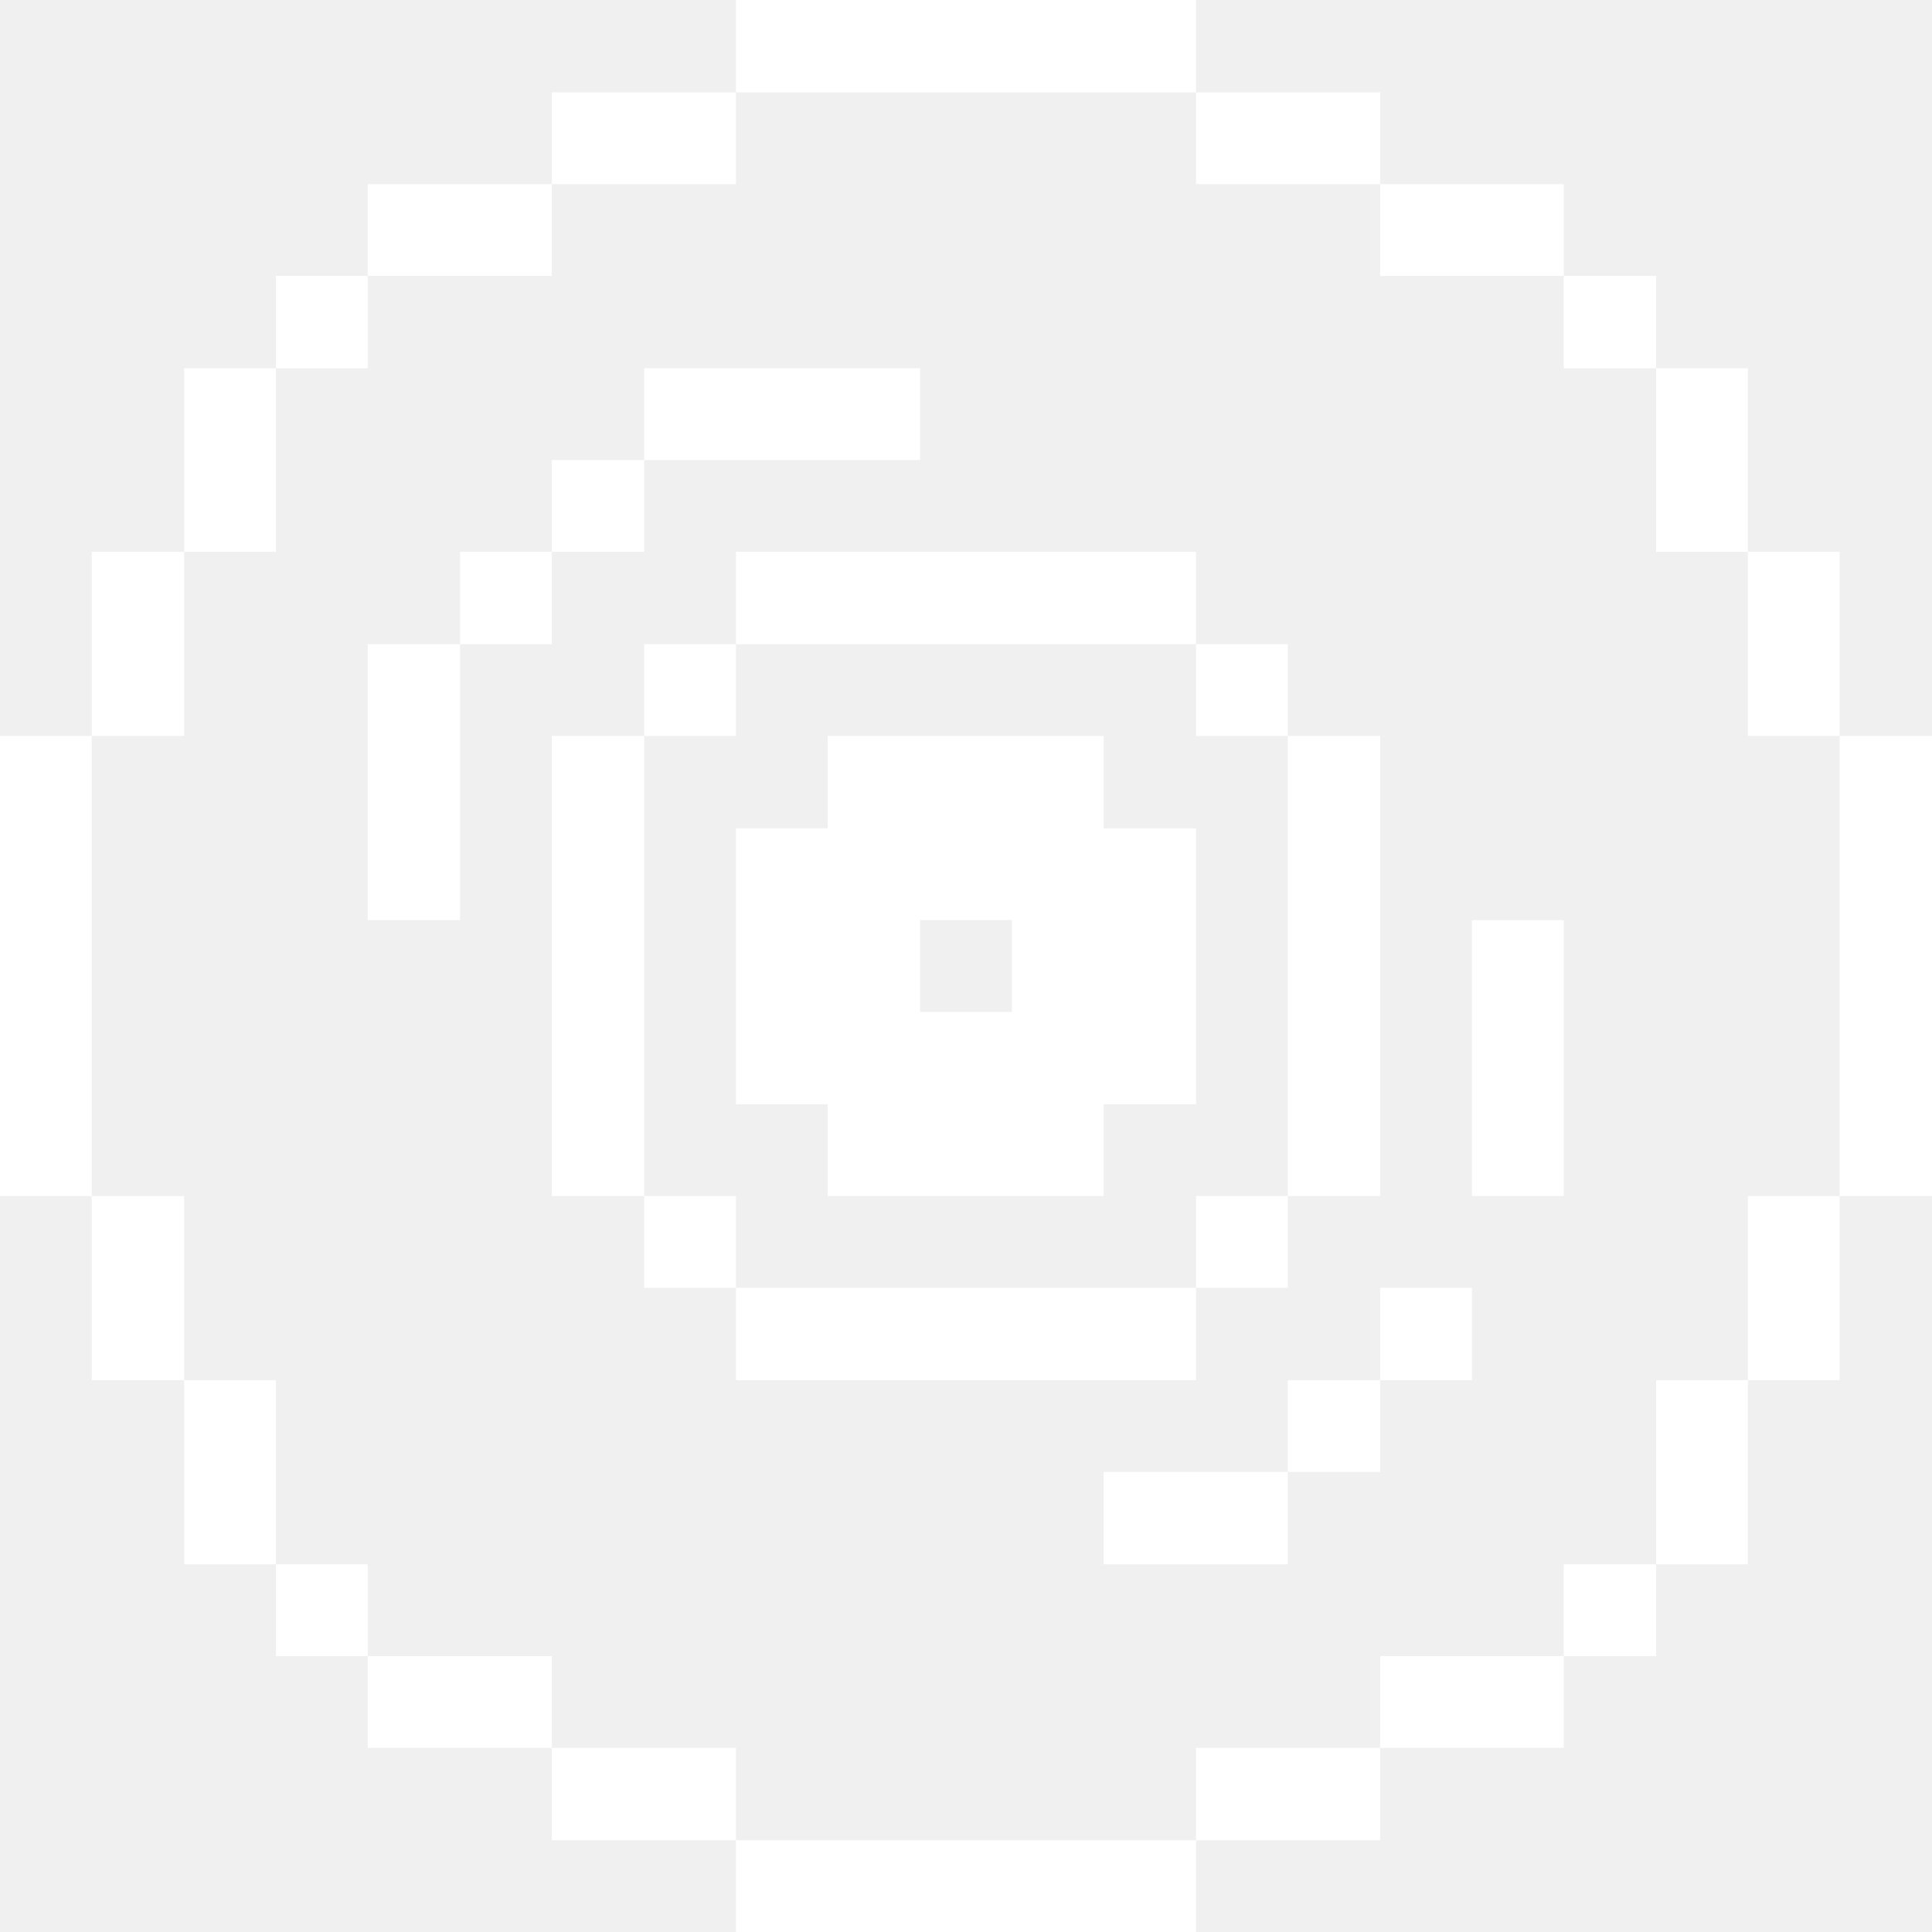
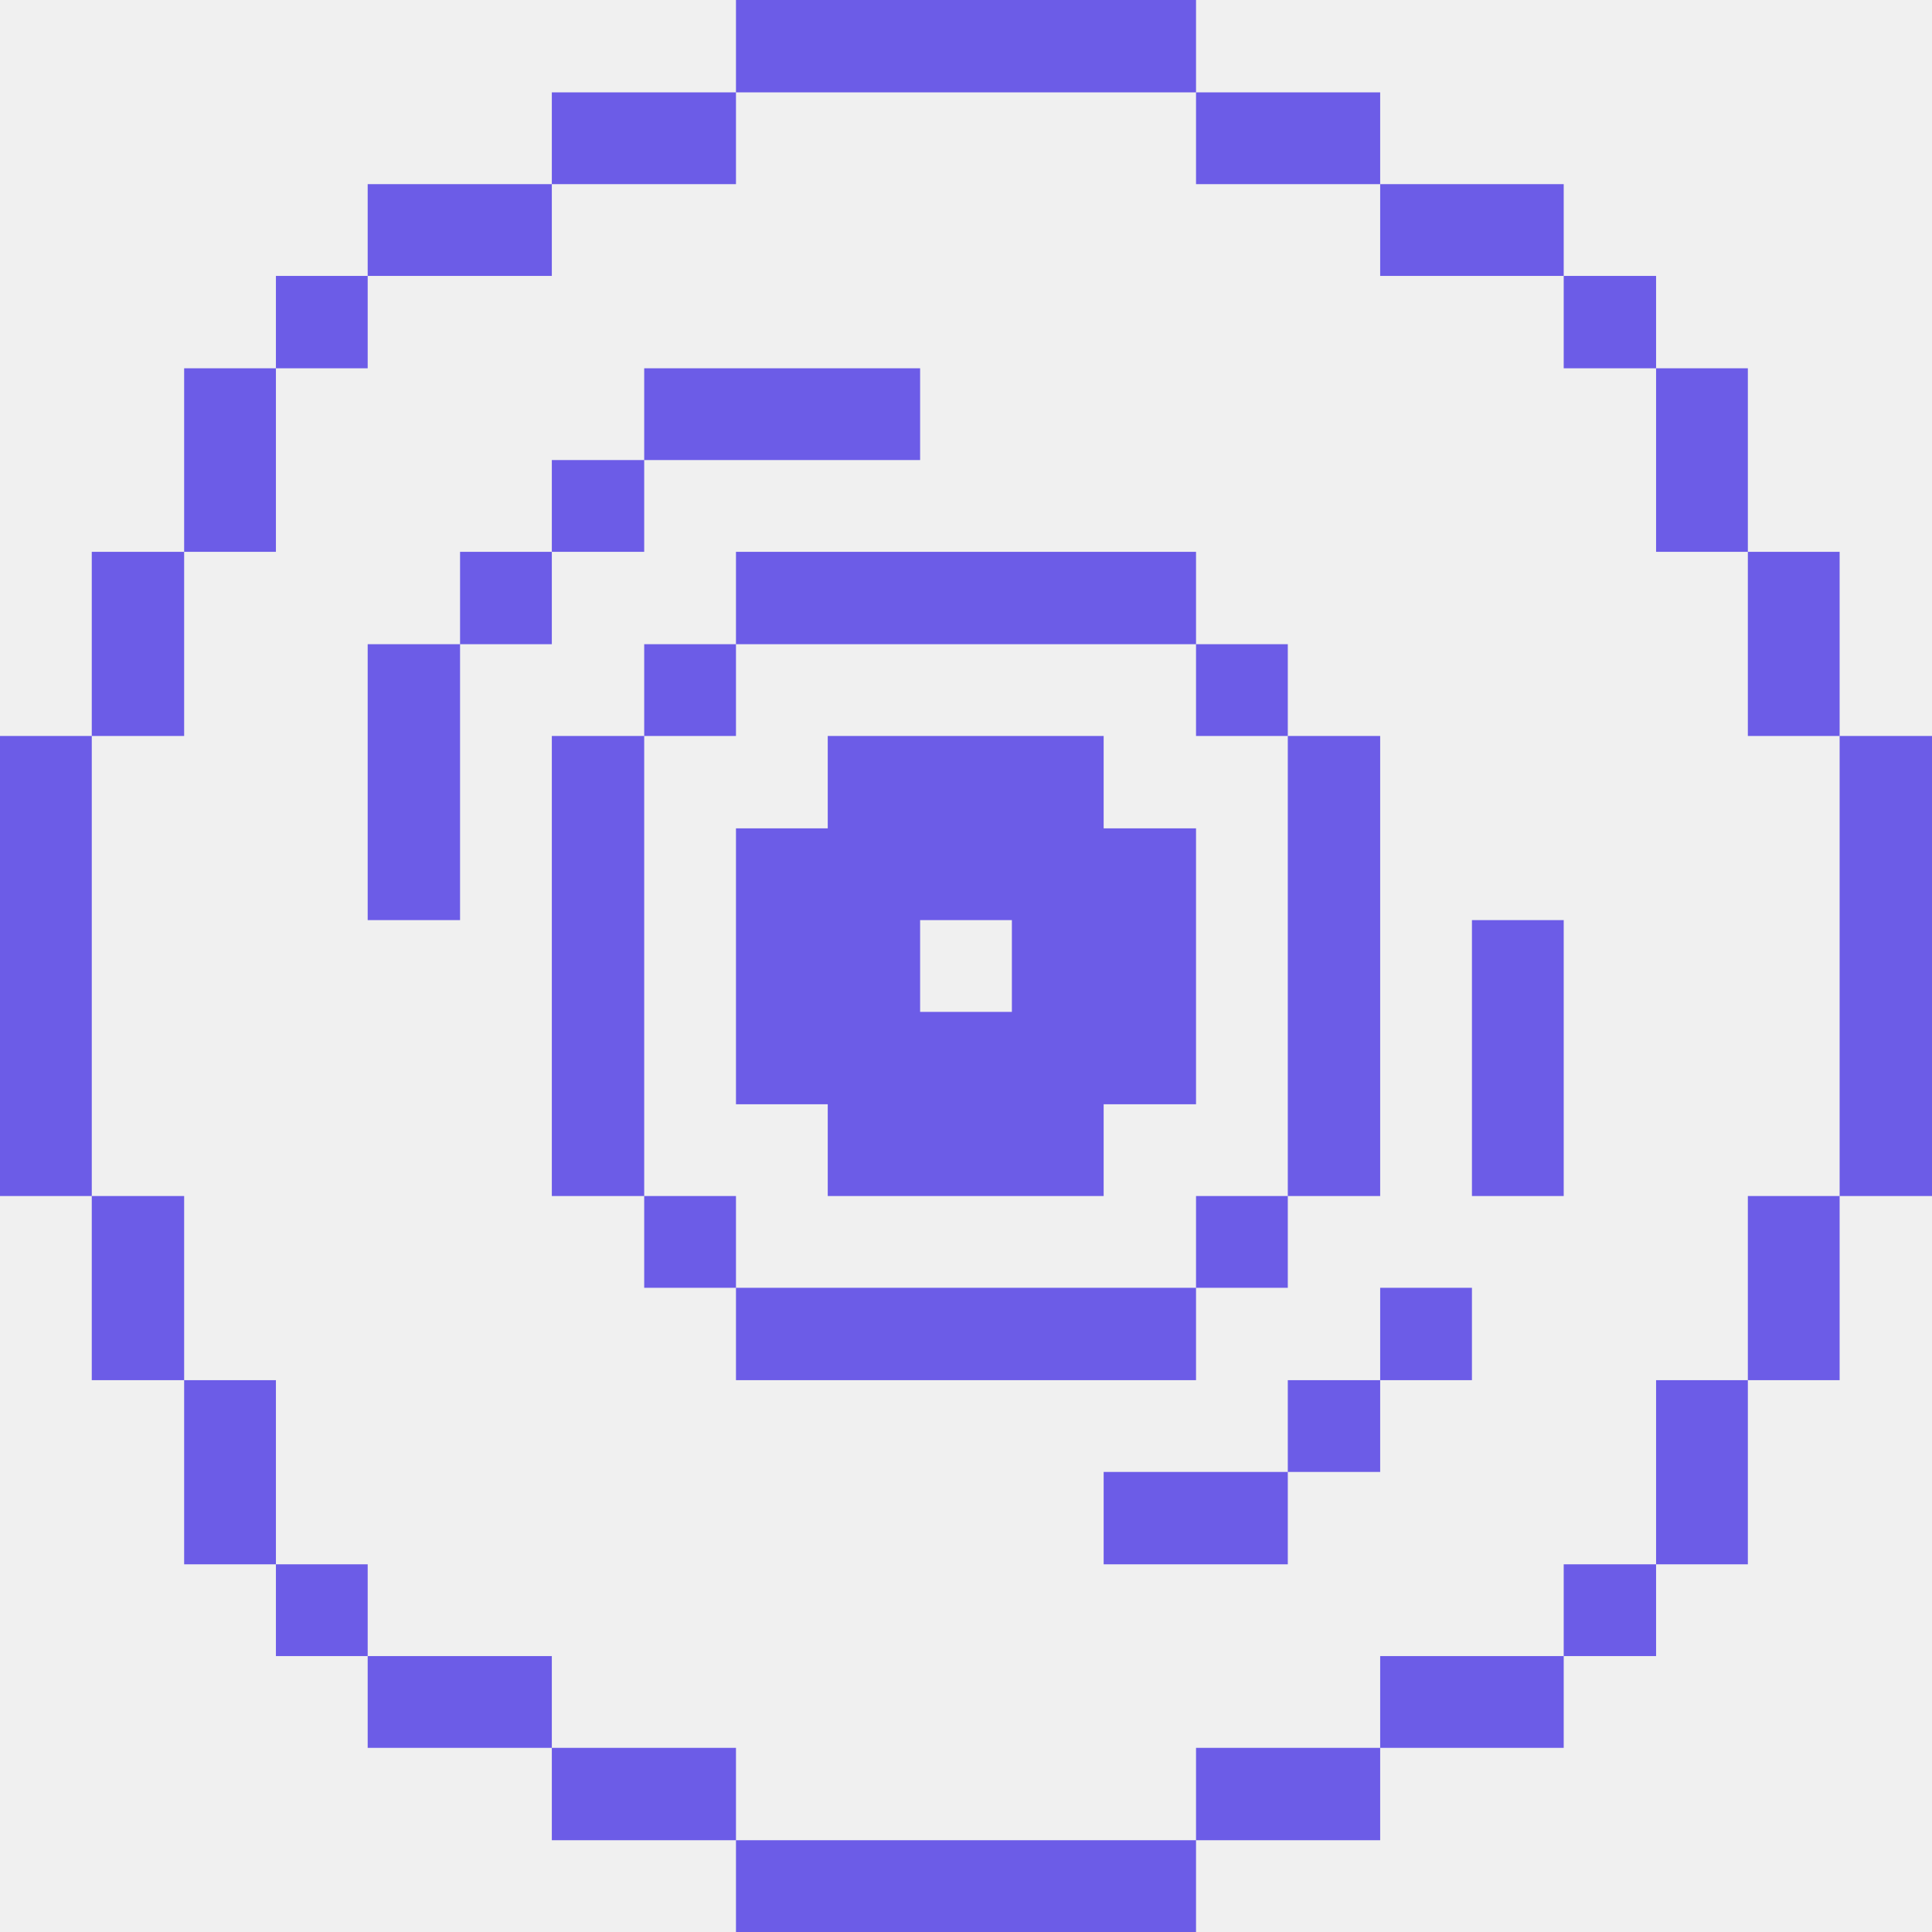
<svg xmlns="http://www.w3.org/2000/svg" width="1em" height="1em" viewBox="0 0 32 32">
-   <path fill="#ffffff" d="M30.47 12.19H32v7.62h-1.53Zm-1.52 7.62h1.52v3.05h-1.52Zm0-10.67h1.52v3.05h-1.52Zm-1.52 13.72h1.52v3.05h-1.52Zm0-16.76h1.52v3.04h-1.52ZM25.9 25.91h1.53v1.52H25.9Zm0-21.34h1.53V6.1H25.9Zm-1.52 10.67h1.52v4.57h-1.52Zm-1.52 12.19h3.04v1.52h-3.04Zm0-6.1h1.52v1.53h-1.52Zm0-18.28h3.04v1.52h-3.04Zm-1.53 19.81h1.53v1.52h-1.53Zm0-10.67h1.53v7.62h-1.53Zm-1.52 16.76h3.05v1.53h-3.05Zm0-9.14h1.52v1.52h-1.52Zm0-9.14h1.52v1.52h-1.52Zm0-9.14h3.05v1.52h-3.05Zm-1.53 22.85h3.05v1.53h-3.05Zm-6.09-3.05h7.62v1.53h-7.62Zm0 9.15h7.62V32h-7.62Zm7.62-16.76h-1.53v-1.53h-4.57v1.53h-1.52v4.57h1.52v1.52h4.57v-1.52h1.53Zm-3.05 3.04h-1.52v-1.52h1.52Zm-4.57-7.62h7.62v1.53h-7.62Zm0-9.14h7.62v1.53h-7.62Zm-1.52 6.1h4.57v1.52h-4.57ZM9.14 28.95h3.05v1.53H9.14Zm1.53-9.14h1.52v1.52h-1.52Zm0-9.14h1.52v1.52h-1.52ZM9.14 1.53h3.05v1.52H9.14Zm0 10.66h1.53v7.62H9.14Zm0-4.57h1.53v1.52H9.14ZM6.09 27.43h3.05v1.52H6.09ZM7.62 9.14h1.52v1.53H7.62ZM6.09 3.05h3.05v1.52H6.09Zm0 7.62h1.53v4.57H6.09ZM4.57 25.91h1.52v1.52H4.57Zm0-21.34h1.52V6.1H4.57ZM3.05 22.86h1.52v3.05H3.05Zm0-16.76h1.52v3.04H3.05ZM1.52 19.81h1.53v3.05H1.52Zm0-10.67h1.53v3.05H1.52ZM0 12.19h1.52v7.62H0Z" />
+   <path fill="#6c5ce7" d="M30.47 12.19H32v7.62h-1.53Zm-1.52 7.62h1.52v3.05h-1.52Zm0-10.67h1.52v3.05h-1.52Zm-1.52 13.72h1.52v3.05h-1.52Zm0-16.76h1.52v3.04h-1.52ZM25.9 25.91h1.53v1.52H25.9Zm0-21.34h1.53V6.1H25.9Zm-1.52 10.67h1.52v4.57h-1.52Zm-1.52 12.19h3.04v1.52h-3.04Zm0-6.1h1.52v1.53h-1.52Zm0-18.28h3.04v1.52h-3.04Zm-1.53 19.81h1.53v1.52h-1.53Zm0-10.67h1.53v7.62h-1.53Zm-1.52 16.76h3.05v1.53h-3.05Zm0-9.14h1.52v1.52h-1.52Zm0-9.14h1.52v1.52h-1.52Zm0-9.14h3.05v1.52h-3.05Zm-1.53 22.85h3.05v1.53h-3.05Zm-6.09-3.05h7.62v1.53h-7.62Zm0 9.15h7.62V32h-7.62Zm7.62-16.76h-1.53v-1.53h-4.57v1.53h-1.52v4.57h1.52v1.52h4.57v-1.52h1.53Zm-3.05 3.04h-1.52v-1.52h1.52Zm-4.57-7.62h7.62v1.53h-7.62Zm0-9.14h7.62v1.53h-7.62Zm-1.52 6.1h4.57v1.52h-4.57ZM9.14 28.95h3.05v1.53H9.14Zm1.53-9.14h1.52v1.52h-1.52Zm0-9.14h1.52v1.52h-1.52ZM9.14 1.53h3.05v1.52H9.14Zm0 10.66h1.53v7.62H9.14Zm0-4.57h1.53v1.52H9.14ZM6.09 27.43h3.05v1.52H6.09ZM7.62 9.14h1.52v1.53H7.62ZM6.09 3.05h3.05v1.52H6.09Zm0 7.62h1.53v4.57H6.09ZM4.57 25.91h1.52v1.52H4.57Zm0-21.34h1.52V6.1H4.57ZM3.05 22.86h1.52v3.05H3.05Zm0-16.76h1.52v3.04H3.05ZM1.52 19.81h1.53v3.05H1.52Zm0-10.67h1.53v3.05H1.52ZM0 12.19h1.52v7.62H0Z" />
</svg>
